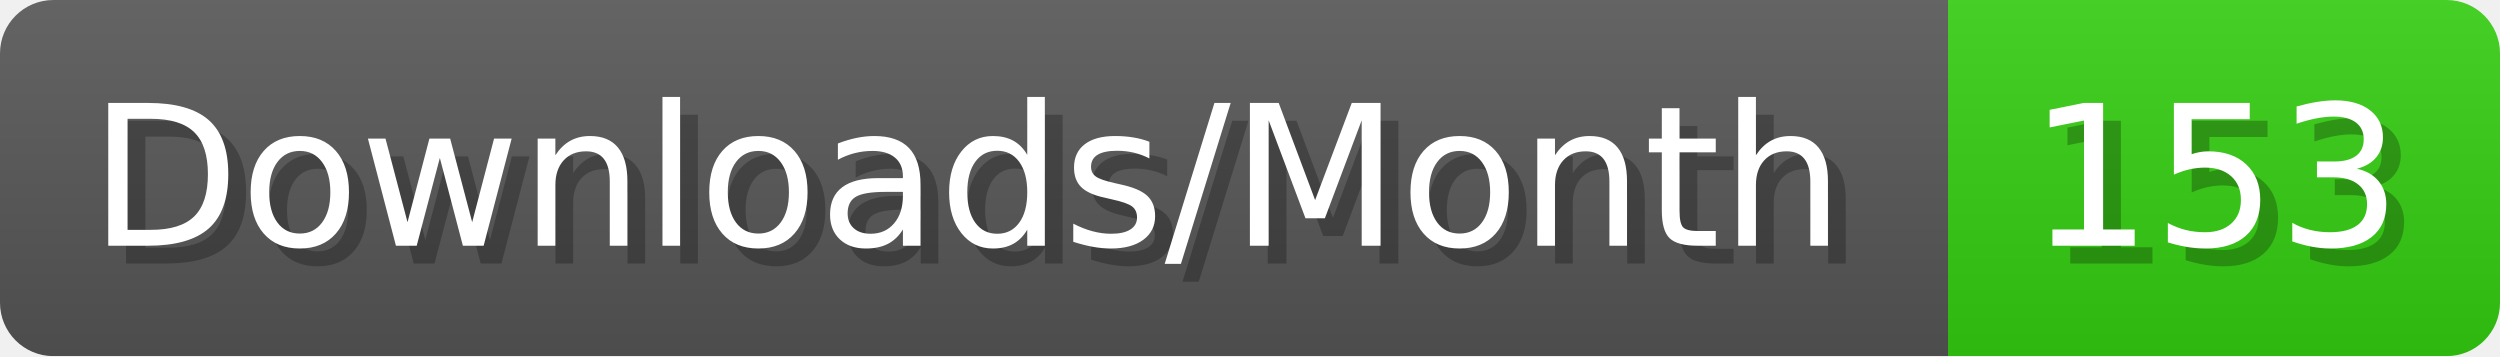
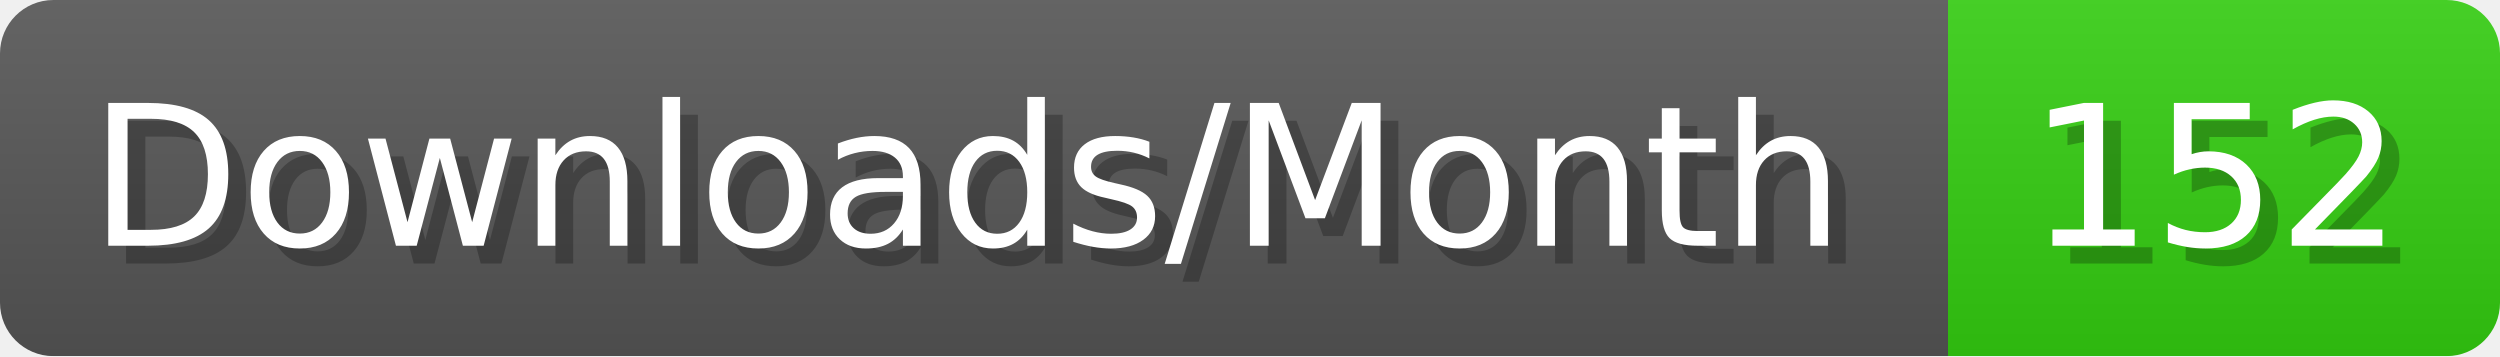
- <svg xmlns="http://www.w3.org/2000/svg" width="140.4" height="20" viewBox="0 0 1404 200" role="img" aria-label="Downloads/Month: 153">
+ <svg xmlns="http://www.w3.org/2000/svg" width="140.4" height="20" viewBox="0 0 1404 200" role="img" aria-label="Downloads/Month: 152">
  <linearGradient id="YlXUI" x2="0" y2="100%">
    <stop offset="0" stop-opacity=".1" stop-color="#EEE" />
    <stop offset="1" stop-opacity=".1" />
  </linearGradient>
  <mask id="JHhop">
    <rect width="1404" height="200" rx="30" fill="#FFF" />
  </mask>
  <g mask="url(#JHhop)">
    <rect width="1094" height="200" fill="#555" />
    <rect width="310" height="200" fill="#3C1" x="1094" />
    <rect width="1404" height="200" fill="url(#YlXUI)" />
  </g>
  <g aria-hidden="true" fill="#fff" text-anchor="start" font-family="Verdana,DejaVu Sans,sans-serif" font-size="110">
    <text x="60" y="148" textLength="994" fill="#000" opacity="0.25">Downloads/Month</text>
    <text x="50" y="138" textLength="994">Downloads/Month</text>
-     <text x="1149" y="148" textLength="210" fill="#000" opacity="0.25">153</text>
-     <text x="1139" y="138" textLength="210">153</text>
+     <text x="1149" y="148" textLength="210" fill="#000" opacity="0.25">152</text>
+     <text x="1139" y="138" textLength="210">152</text>
  </g>
</svg>
